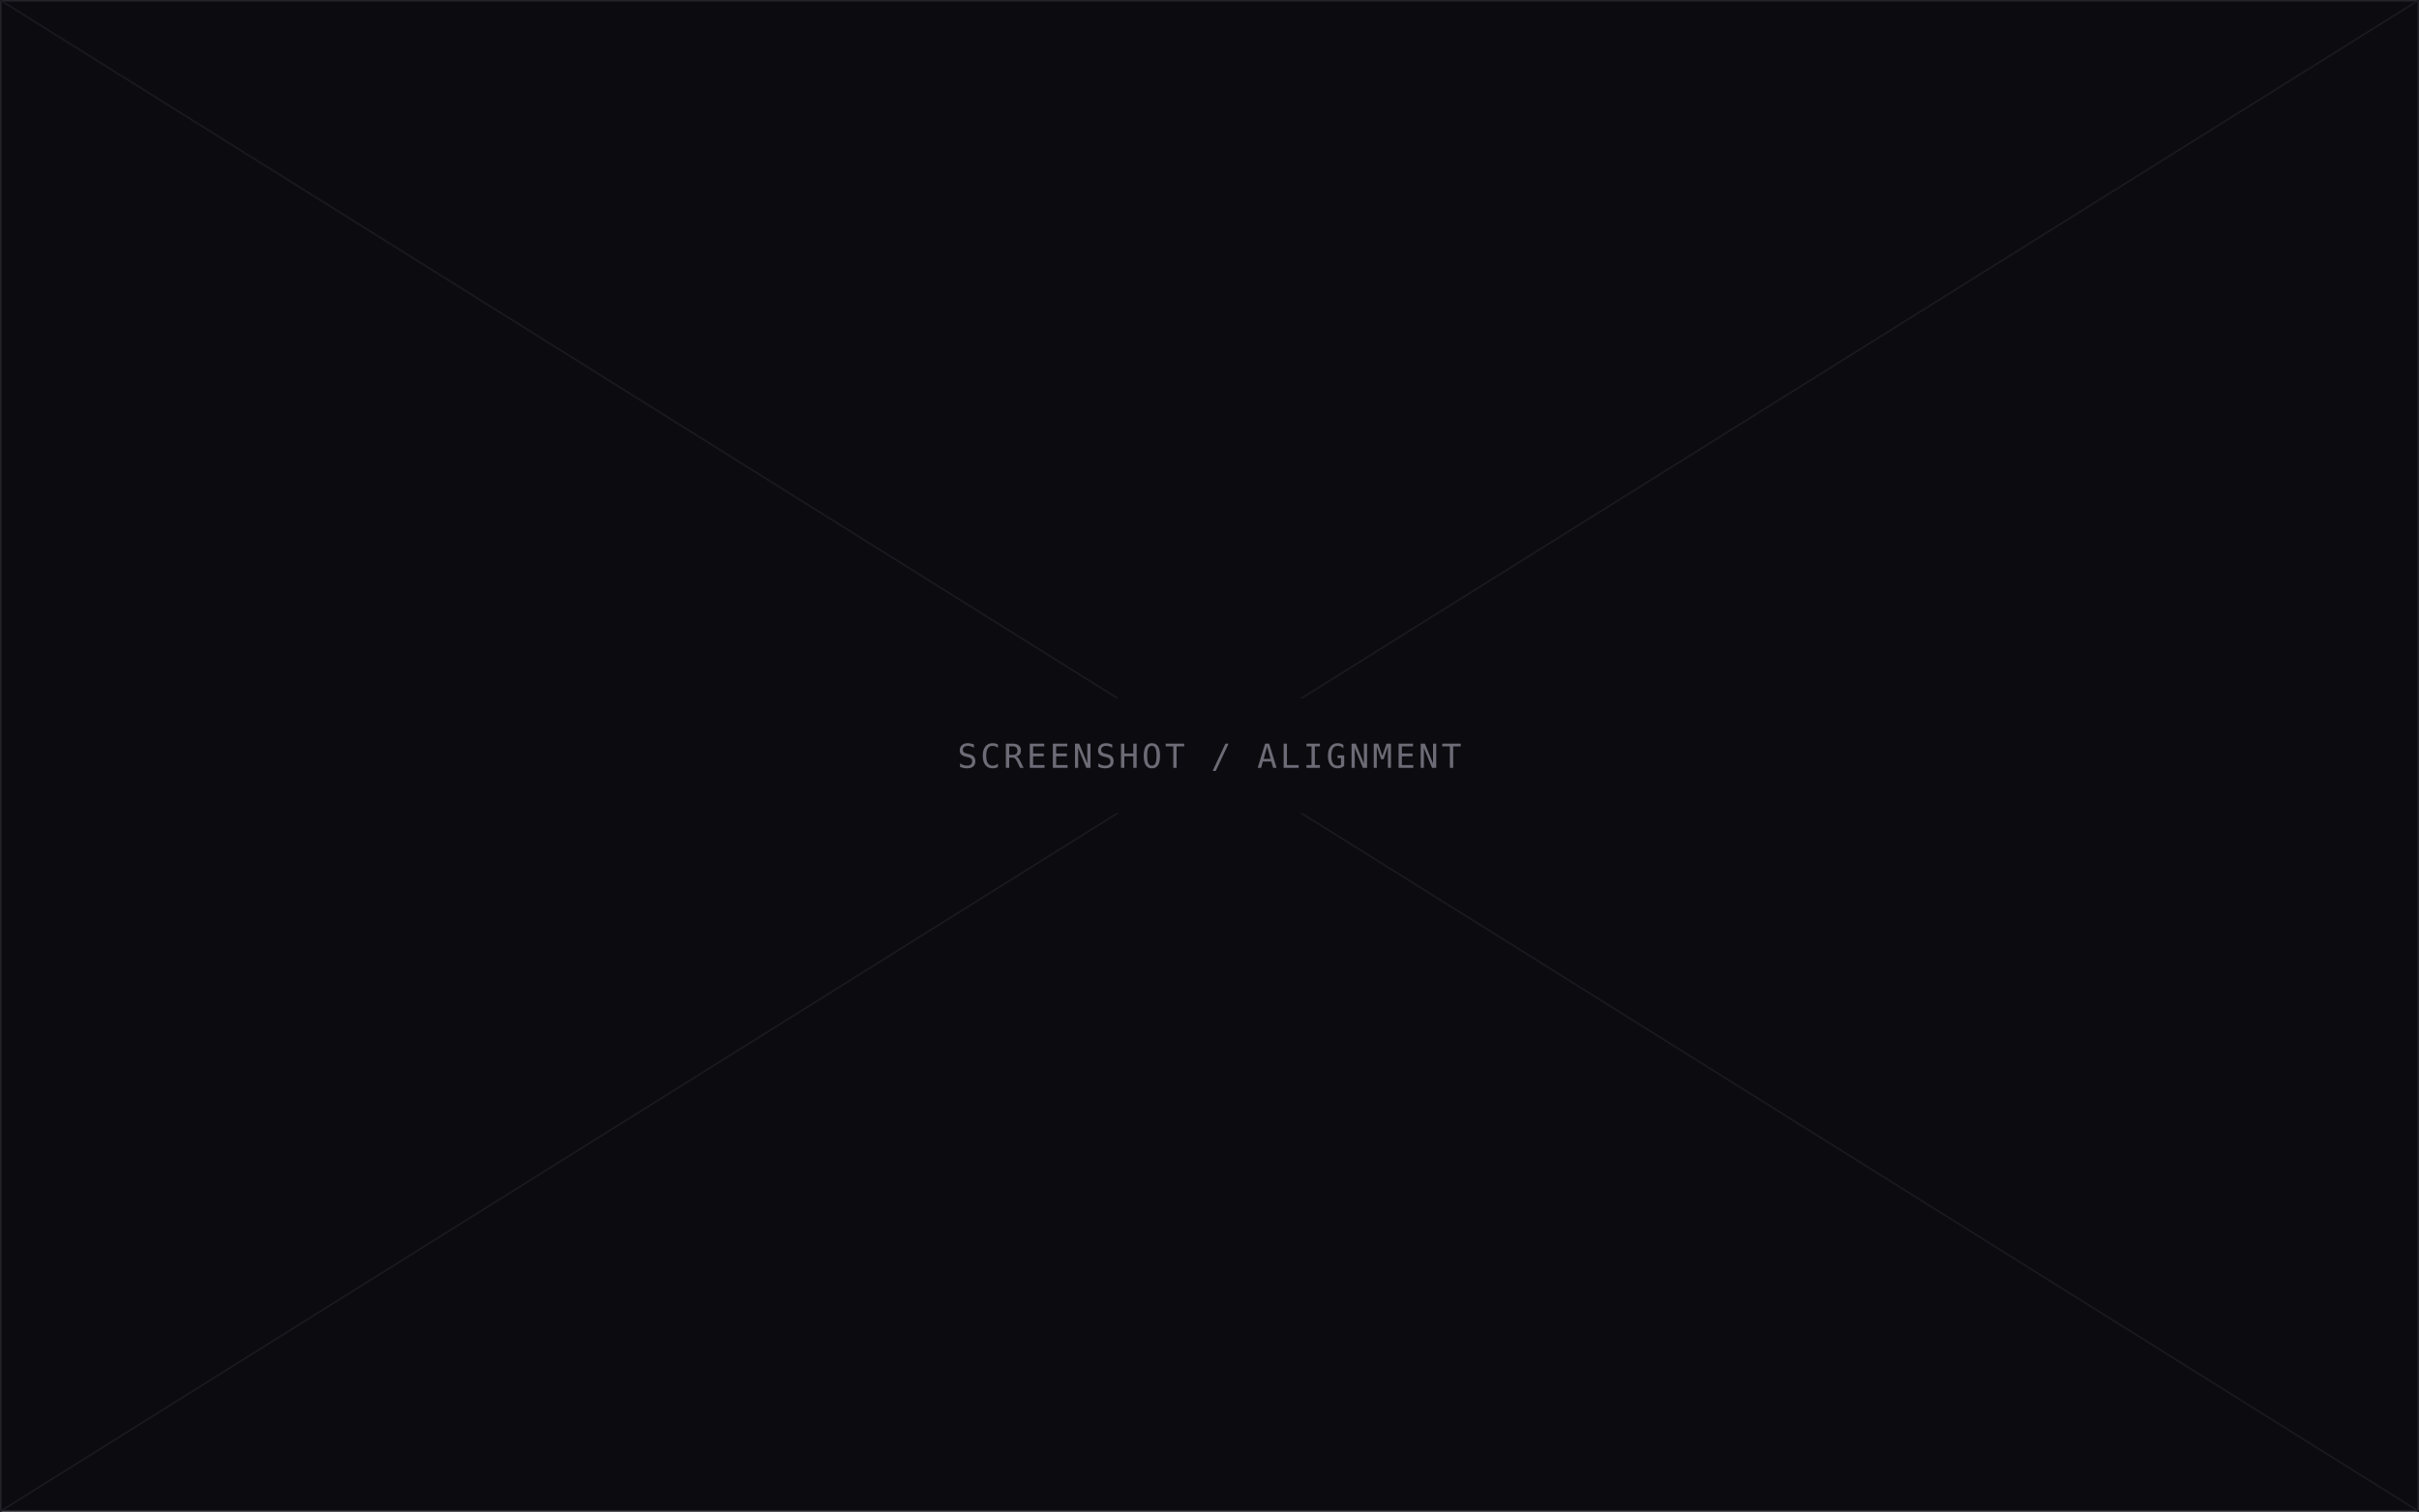
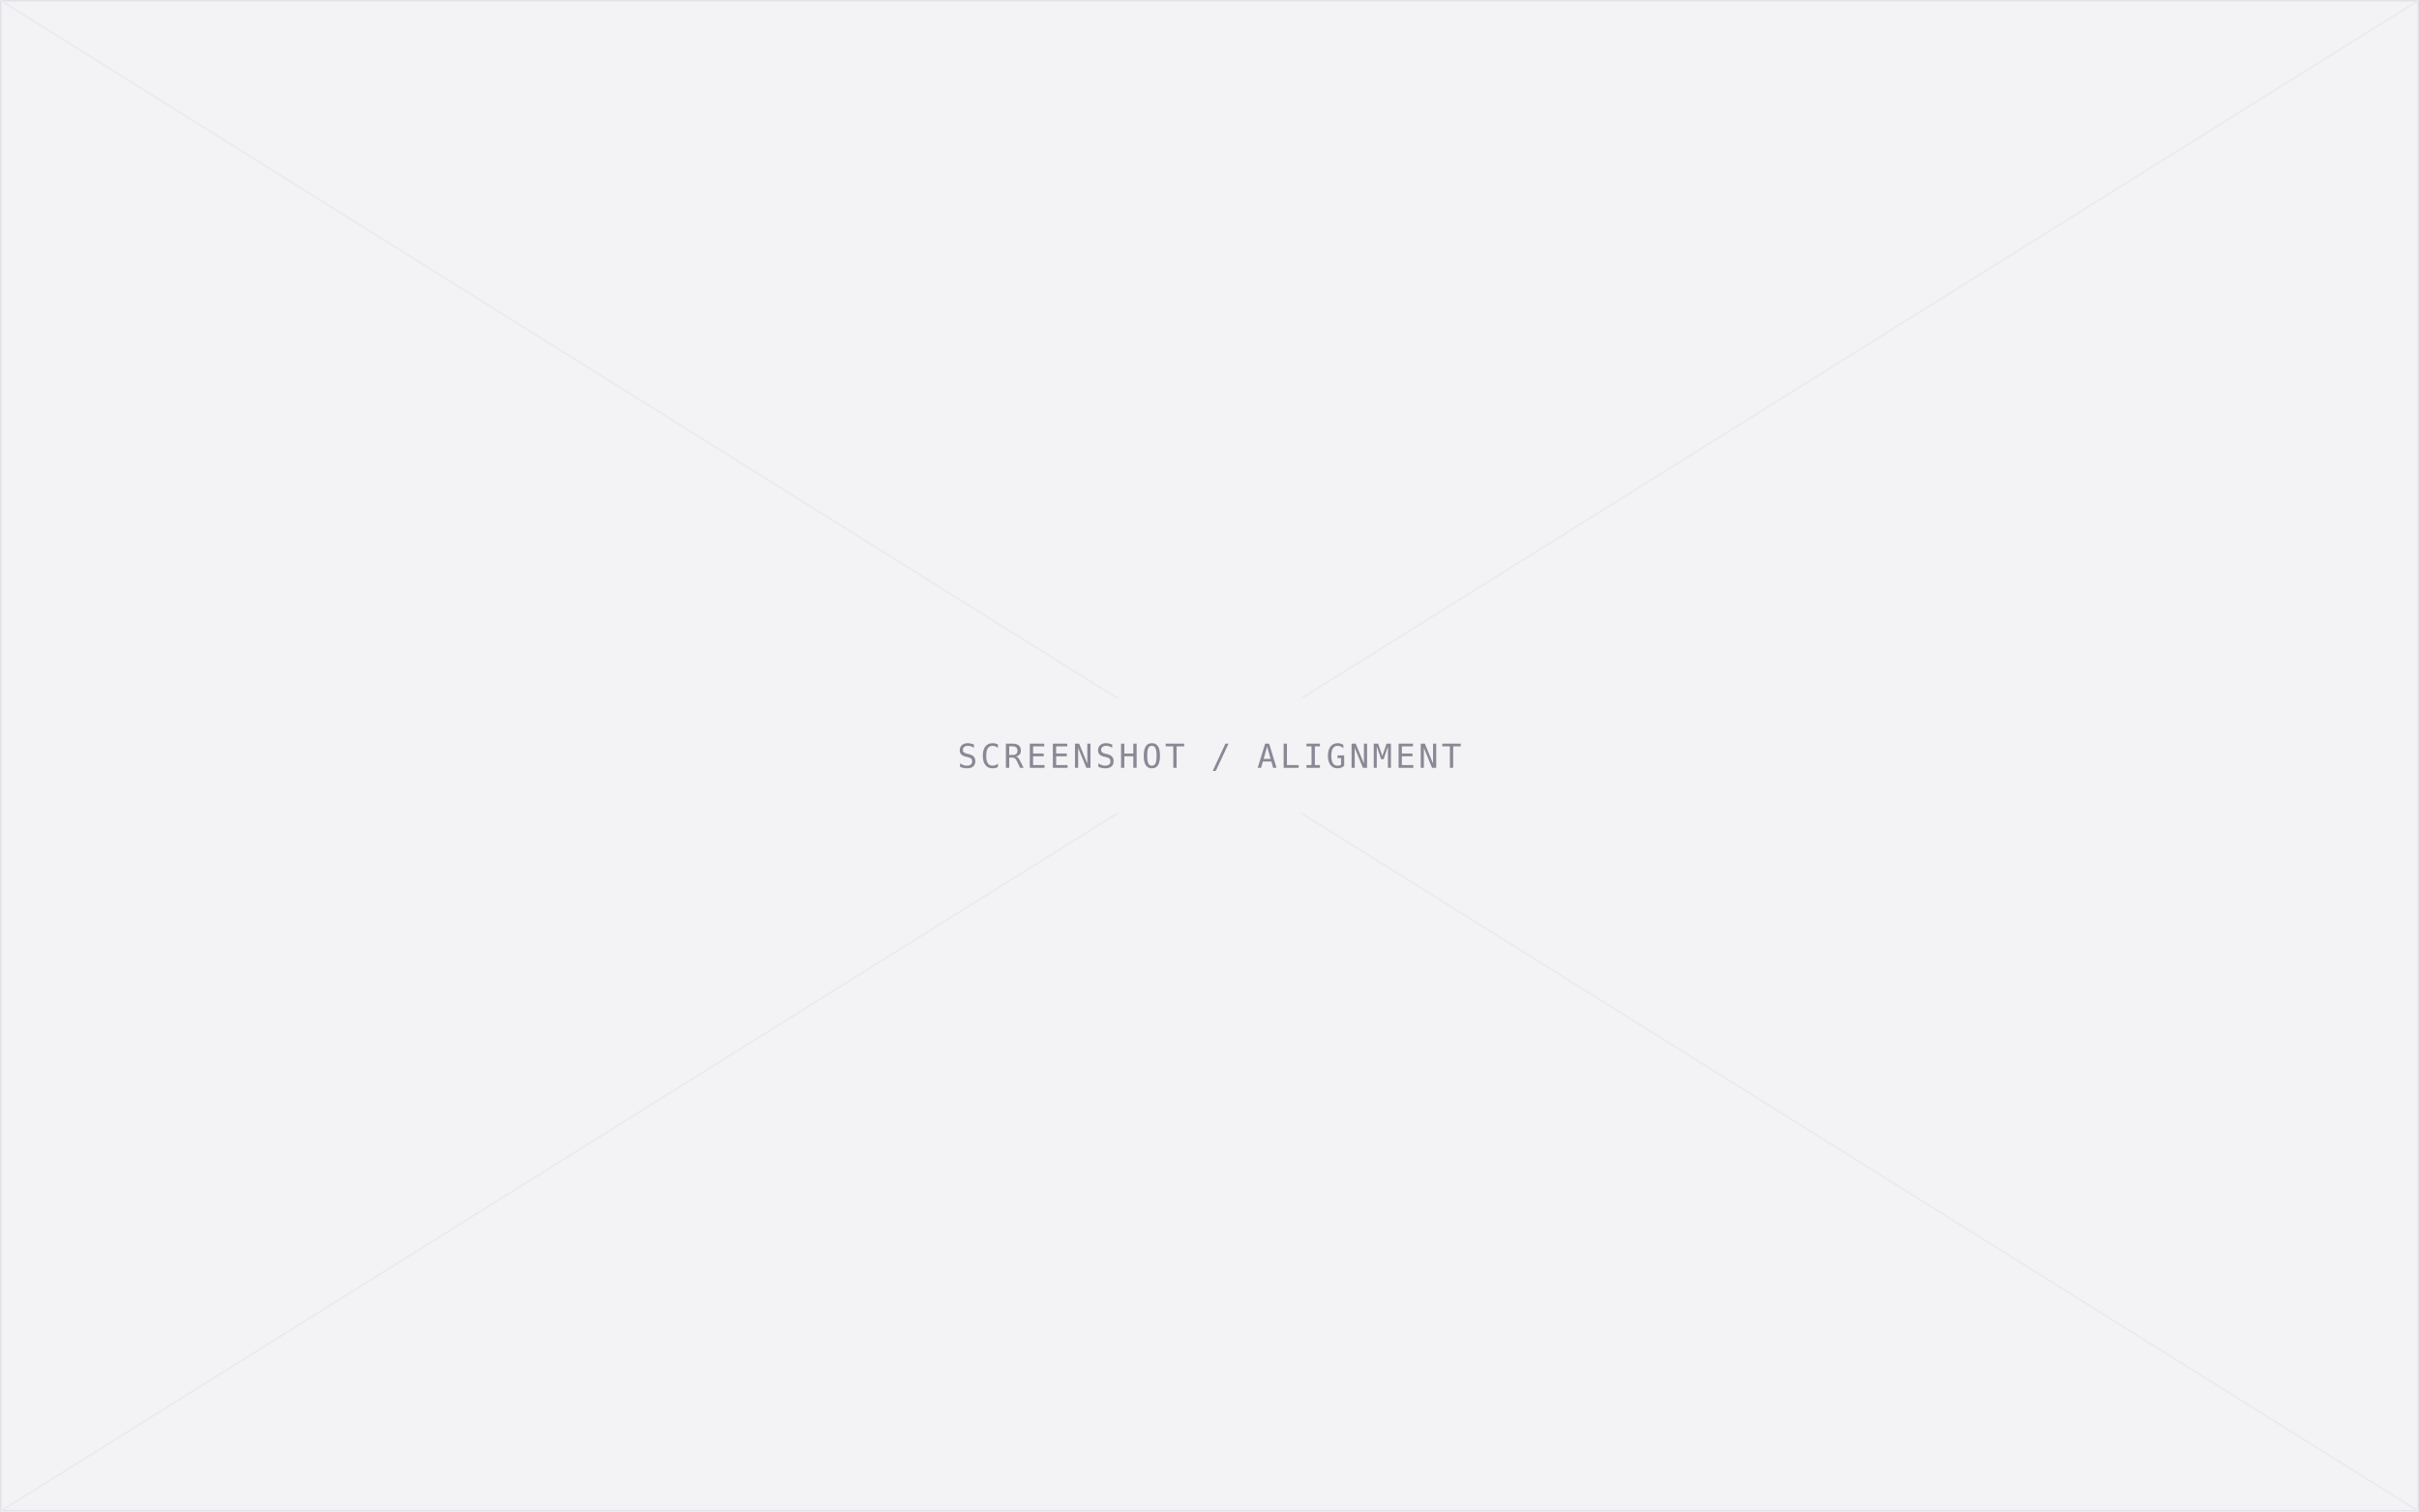
<svg xmlns="http://www.w3.org/2000/svg" viewBox="0 0 1600 1000">
-   <rect width="1600" height="1000" fill="#0c0c10" />
-   <rect x="0.5" y="0.5" width="1599" height="999" fill="none" stroke="#232329" />
-   <line x1="0" y1="0" x2="1600" y2="1000" stroke="#1a1a20" stroke-width="1" />
-   <line x1="1600" y1="0" x2="0" y2="1000" stroke="#1a1a20" stroke-width="1" />
-   <rect x="600" y="462" width="400" height="76" fill="#0c0c10" />
-   <text x="800" y="508" text-anchor="middle" font-family="ui-monospace, Menlo, monospace" font-size="22" letter-spacing="2" fill="#6d6b76">SCREENSHOT / ALIGNMENT</text>
+   <rect width="1600" height="1000" fill="#f3f3f6" />
+   <rect x="0.5" y="0.5" width="1599" height="999" fill="none" stroke="#e2e2e8" />
+   <line x1="0" y1="0" x2="1600" y2="1000" stroke="#e9e9ee" stroke-width="1" />
+   <line x1="1600" y1="0" x2="0" y2="1000" stroke="#e9e9ee" stroke-width="1" />
+   <rect x="600" y="462" width="400" height="76" fill="#f3f3f6" />
+   <text x="800" y="508" text-anchor="middle" font-family="ui-monospace, Menlo, monospace" font-size="22" letter-spacing="2" fill="#8a8894">SCREENSHOT / ALIGNMENT</text>
</svg>
